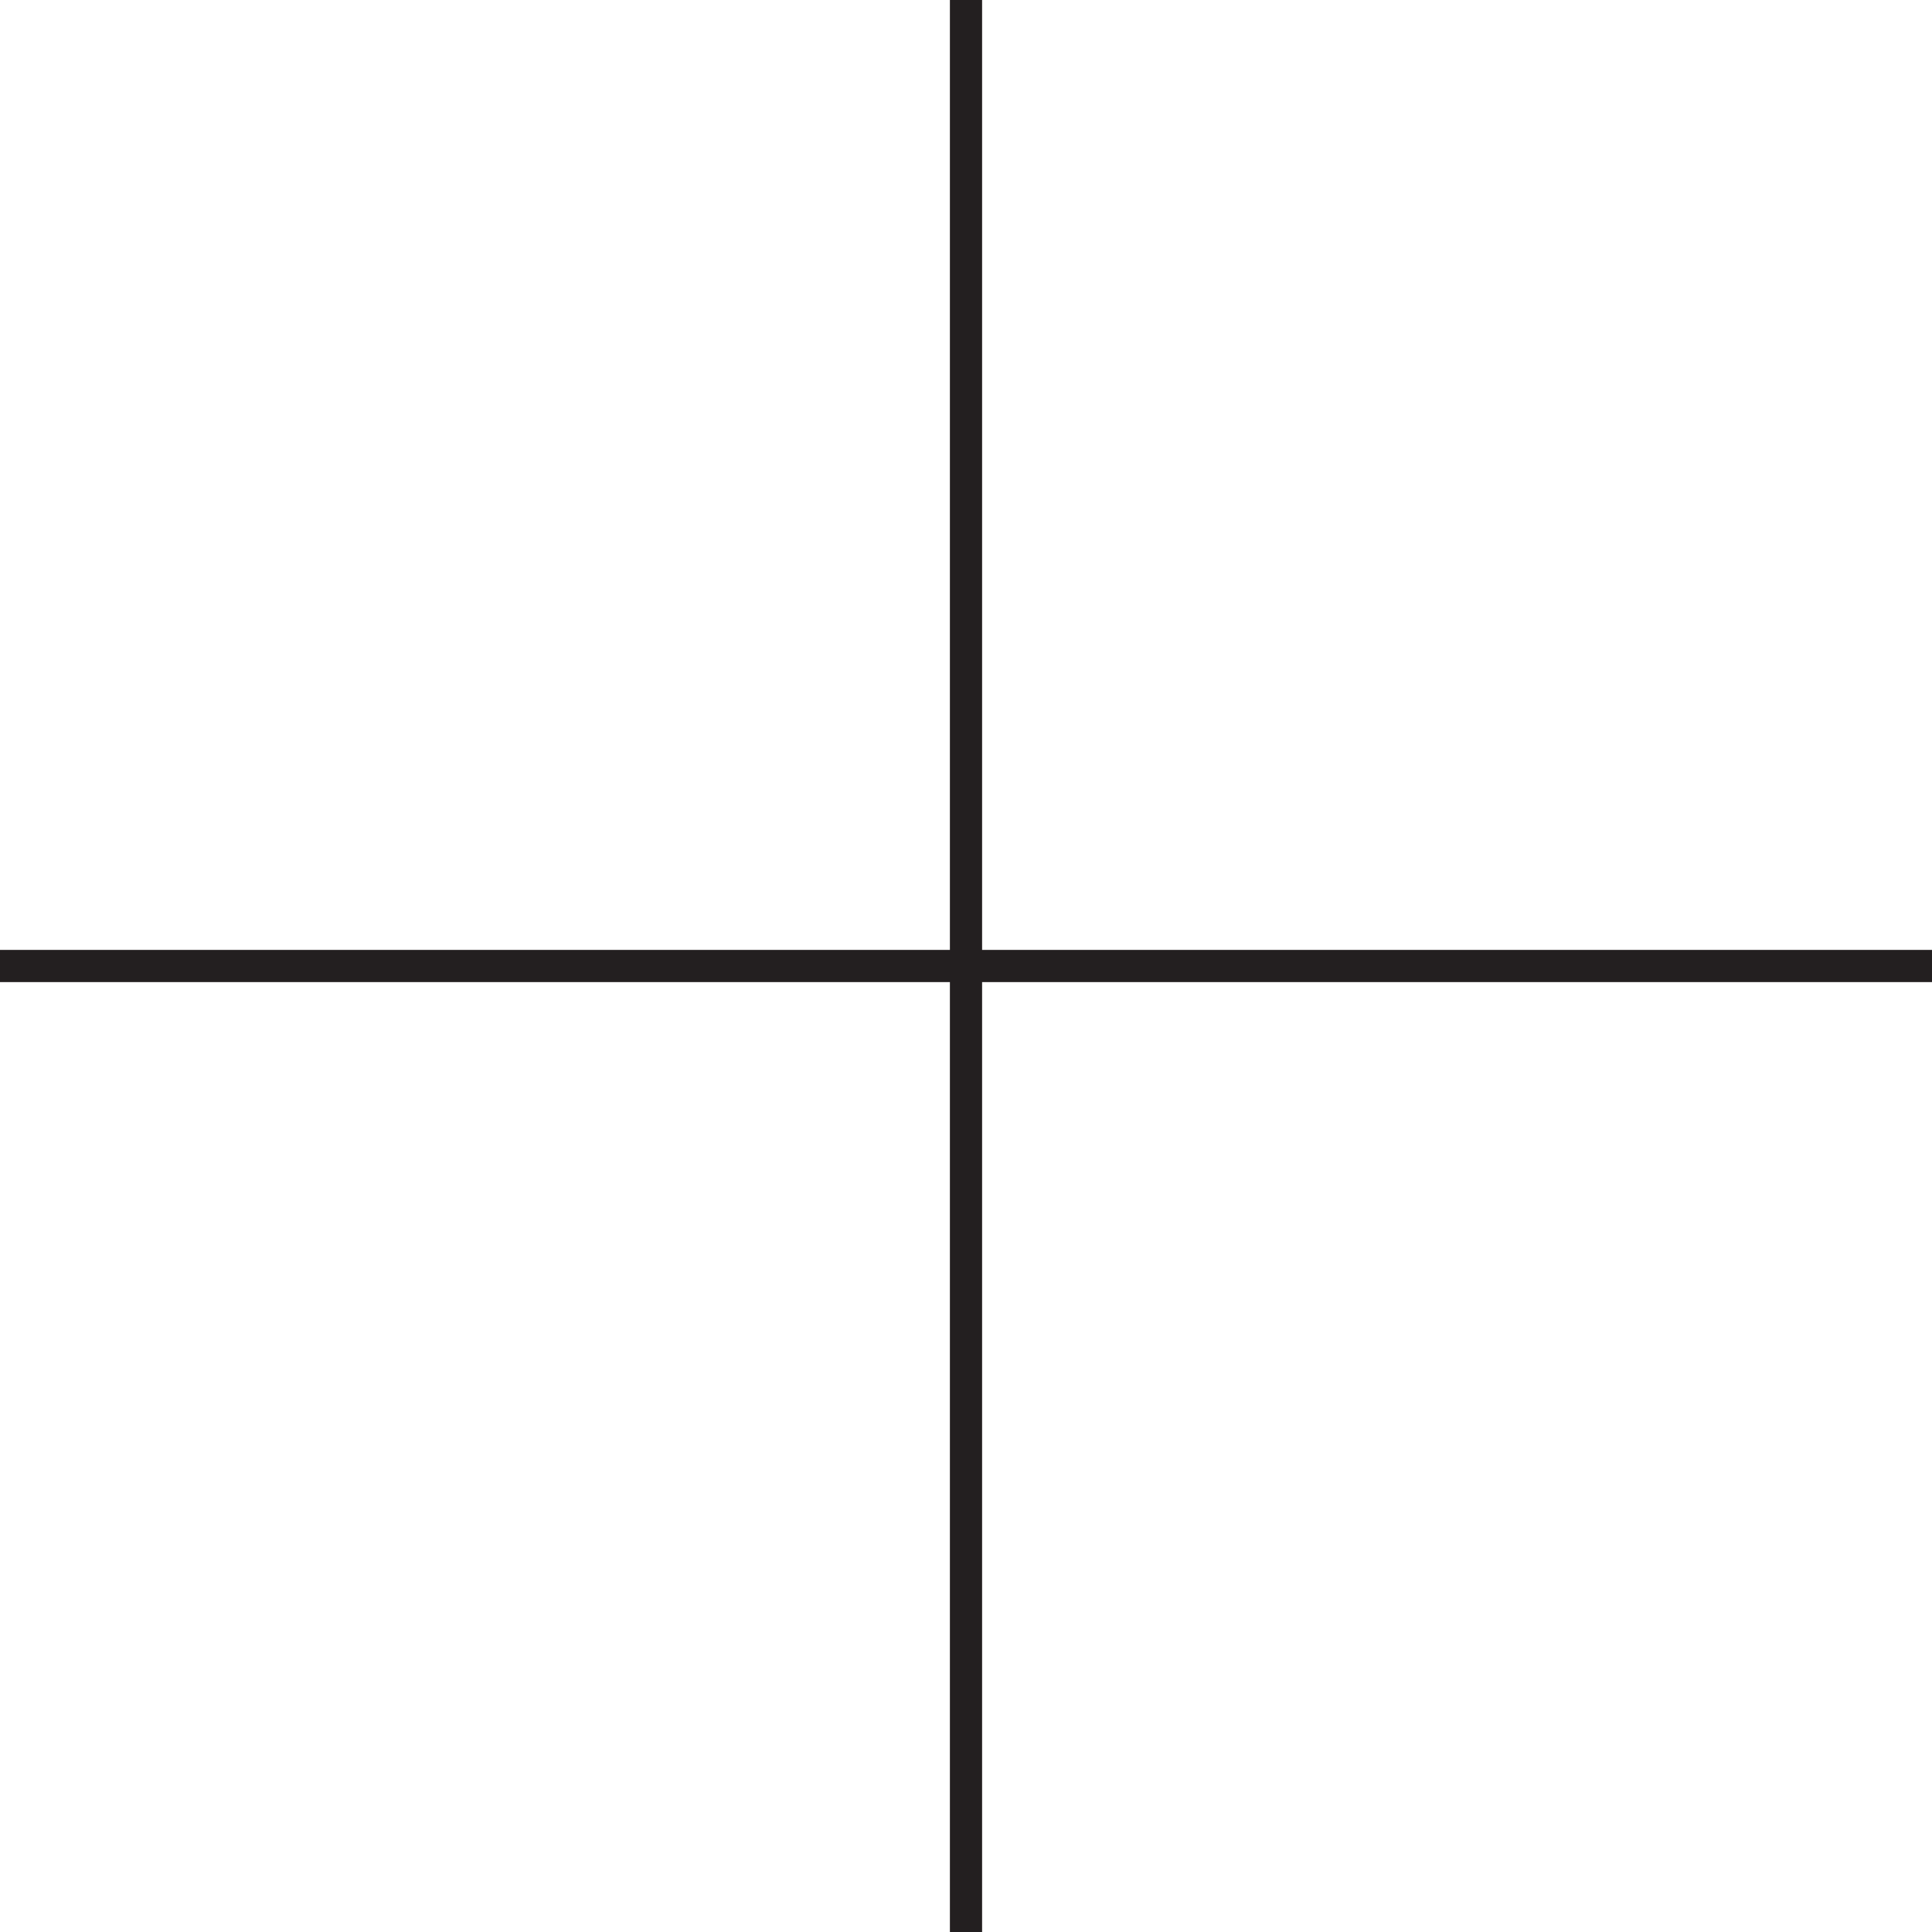
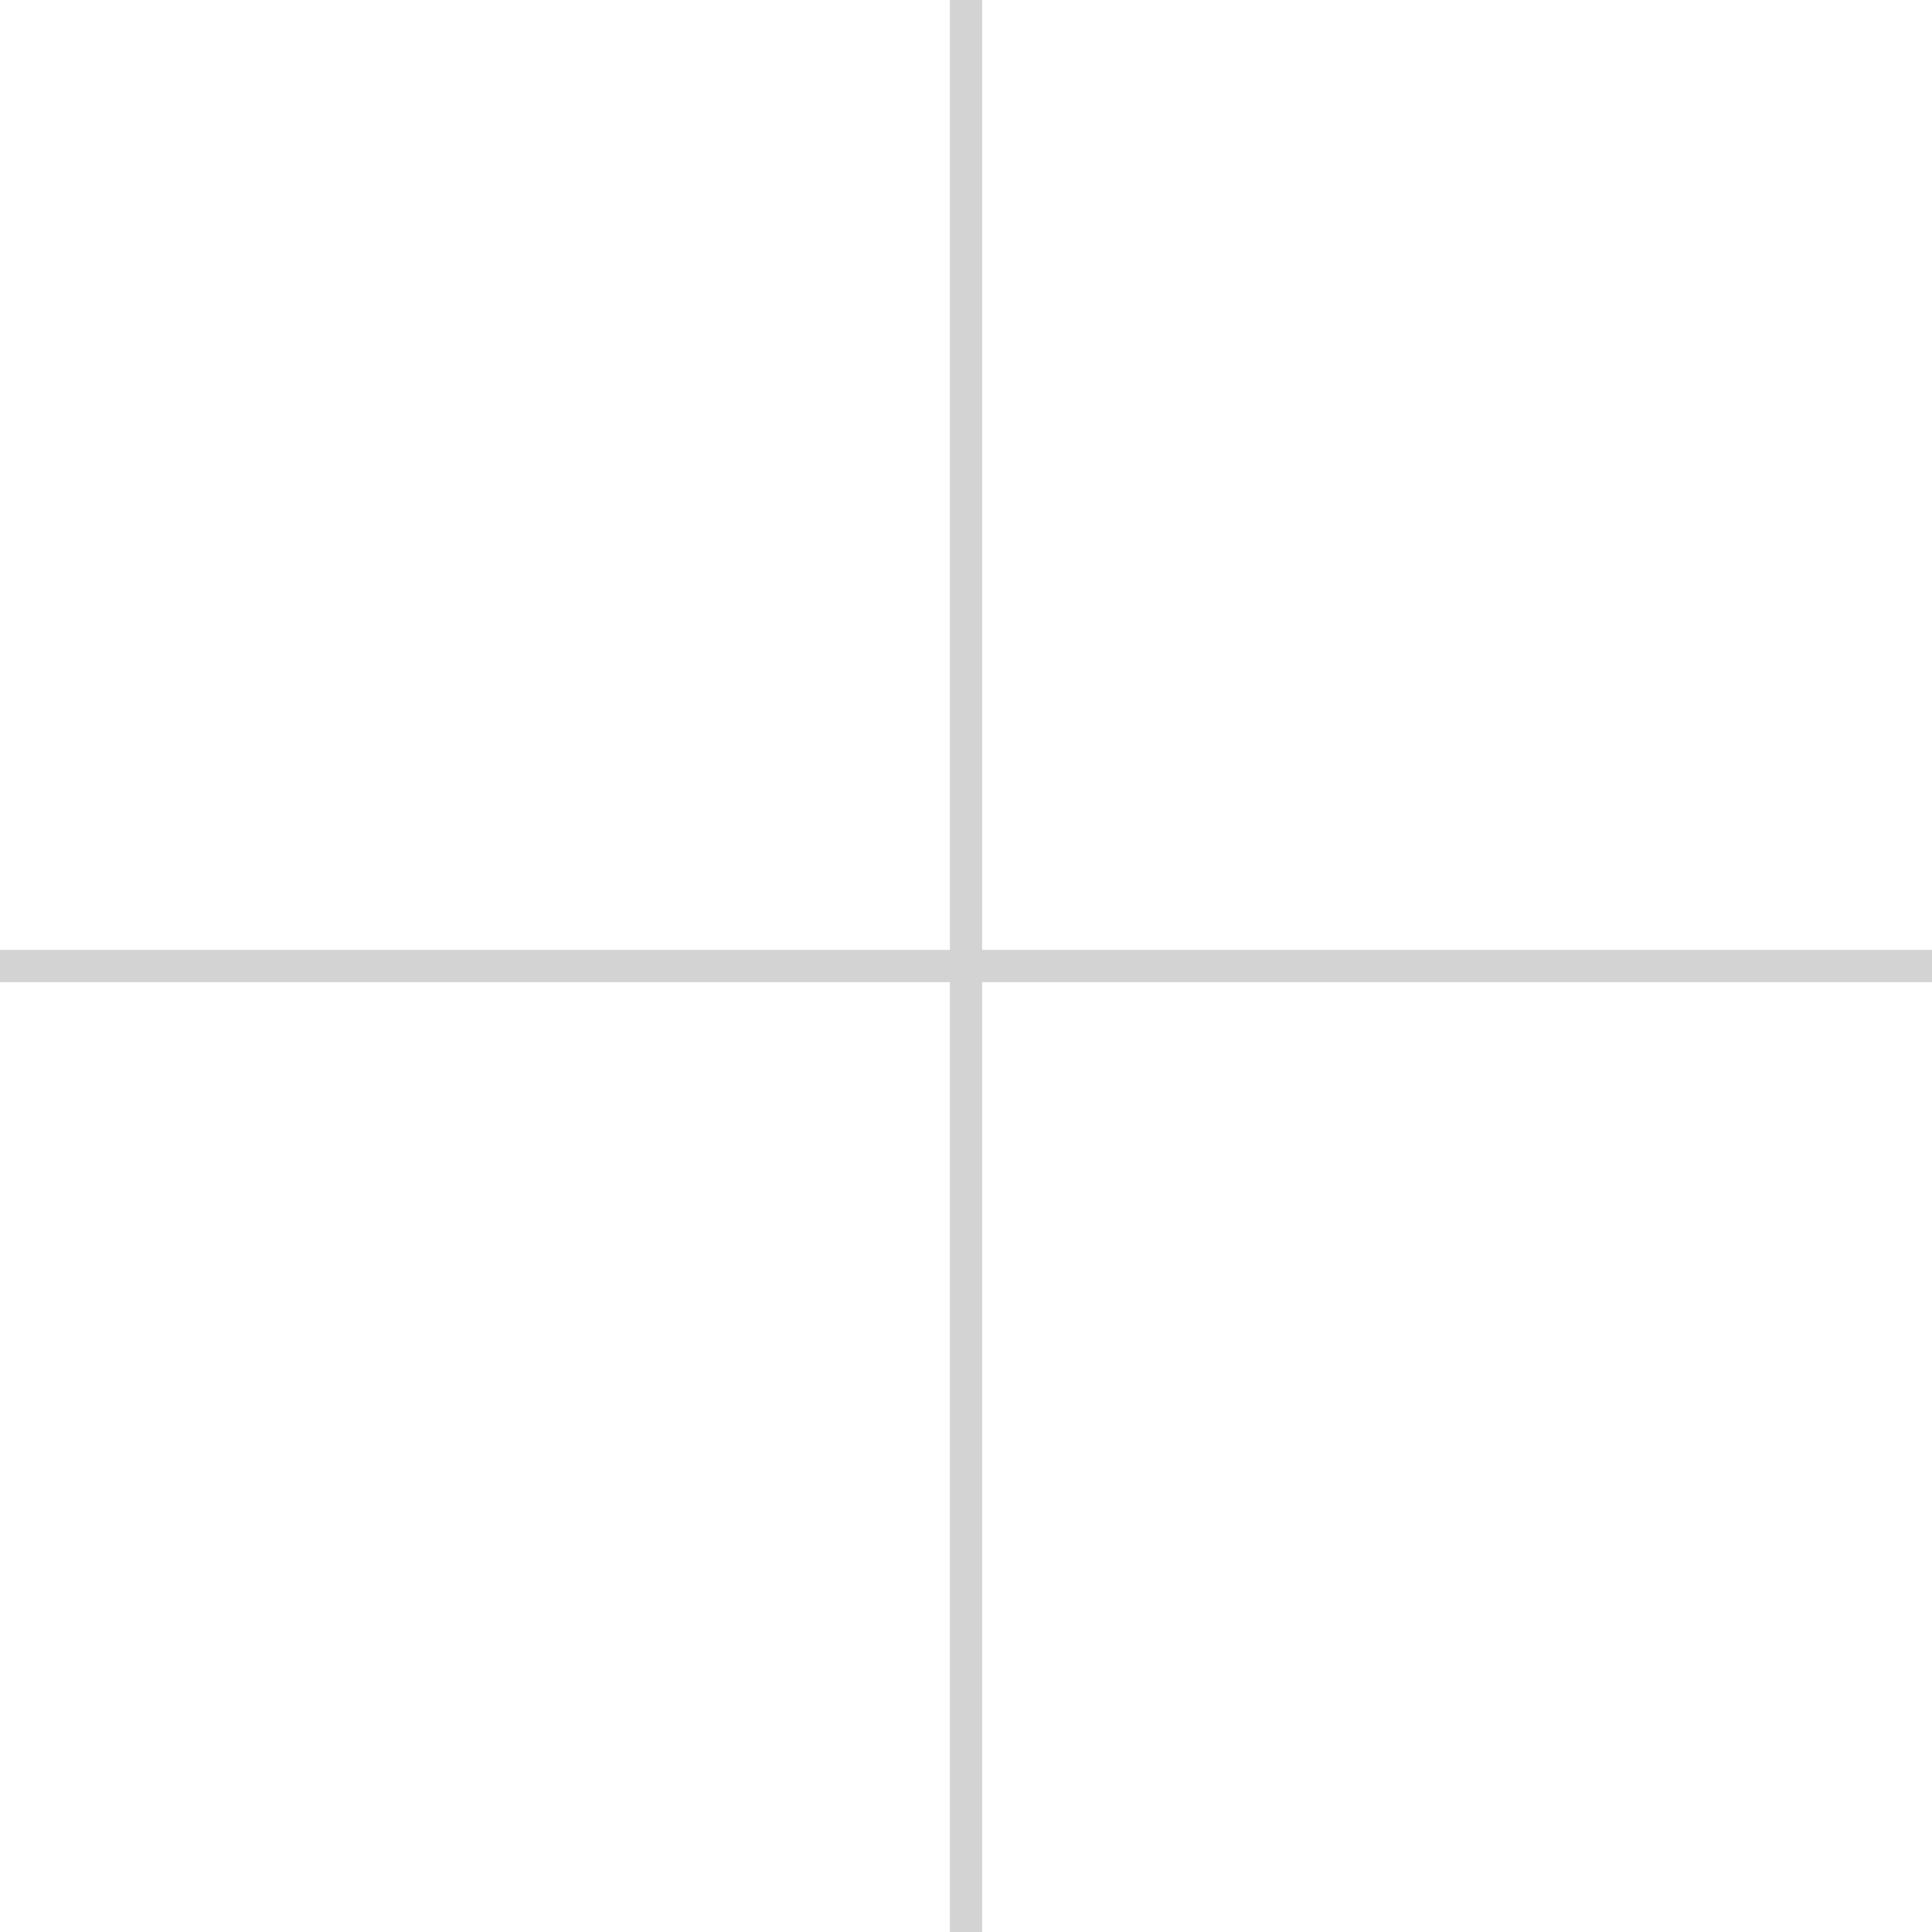
<svg xmlns="http://www.w3.org/2000/svg" version="1.1" id="Layer_1" x="0px" y="0px" viewBox="0 0 60 60" style="enable-background:new 0 0 60 60;" xml:space="preserve">
  <style type="text/css">
    .st0 {
-       fill: #231F20;
+       fill: #D3D3D3;
    }
  </style>
  <polygon class="st0" points="60,29.5 30.5,29.5 30.5,0 29.5,0 29.5,29.5 0,29.5 0,30.5 29.5,30.5 29.5,60 30.5,60 30.5,30.5   60,30.5 " />
</svg>
